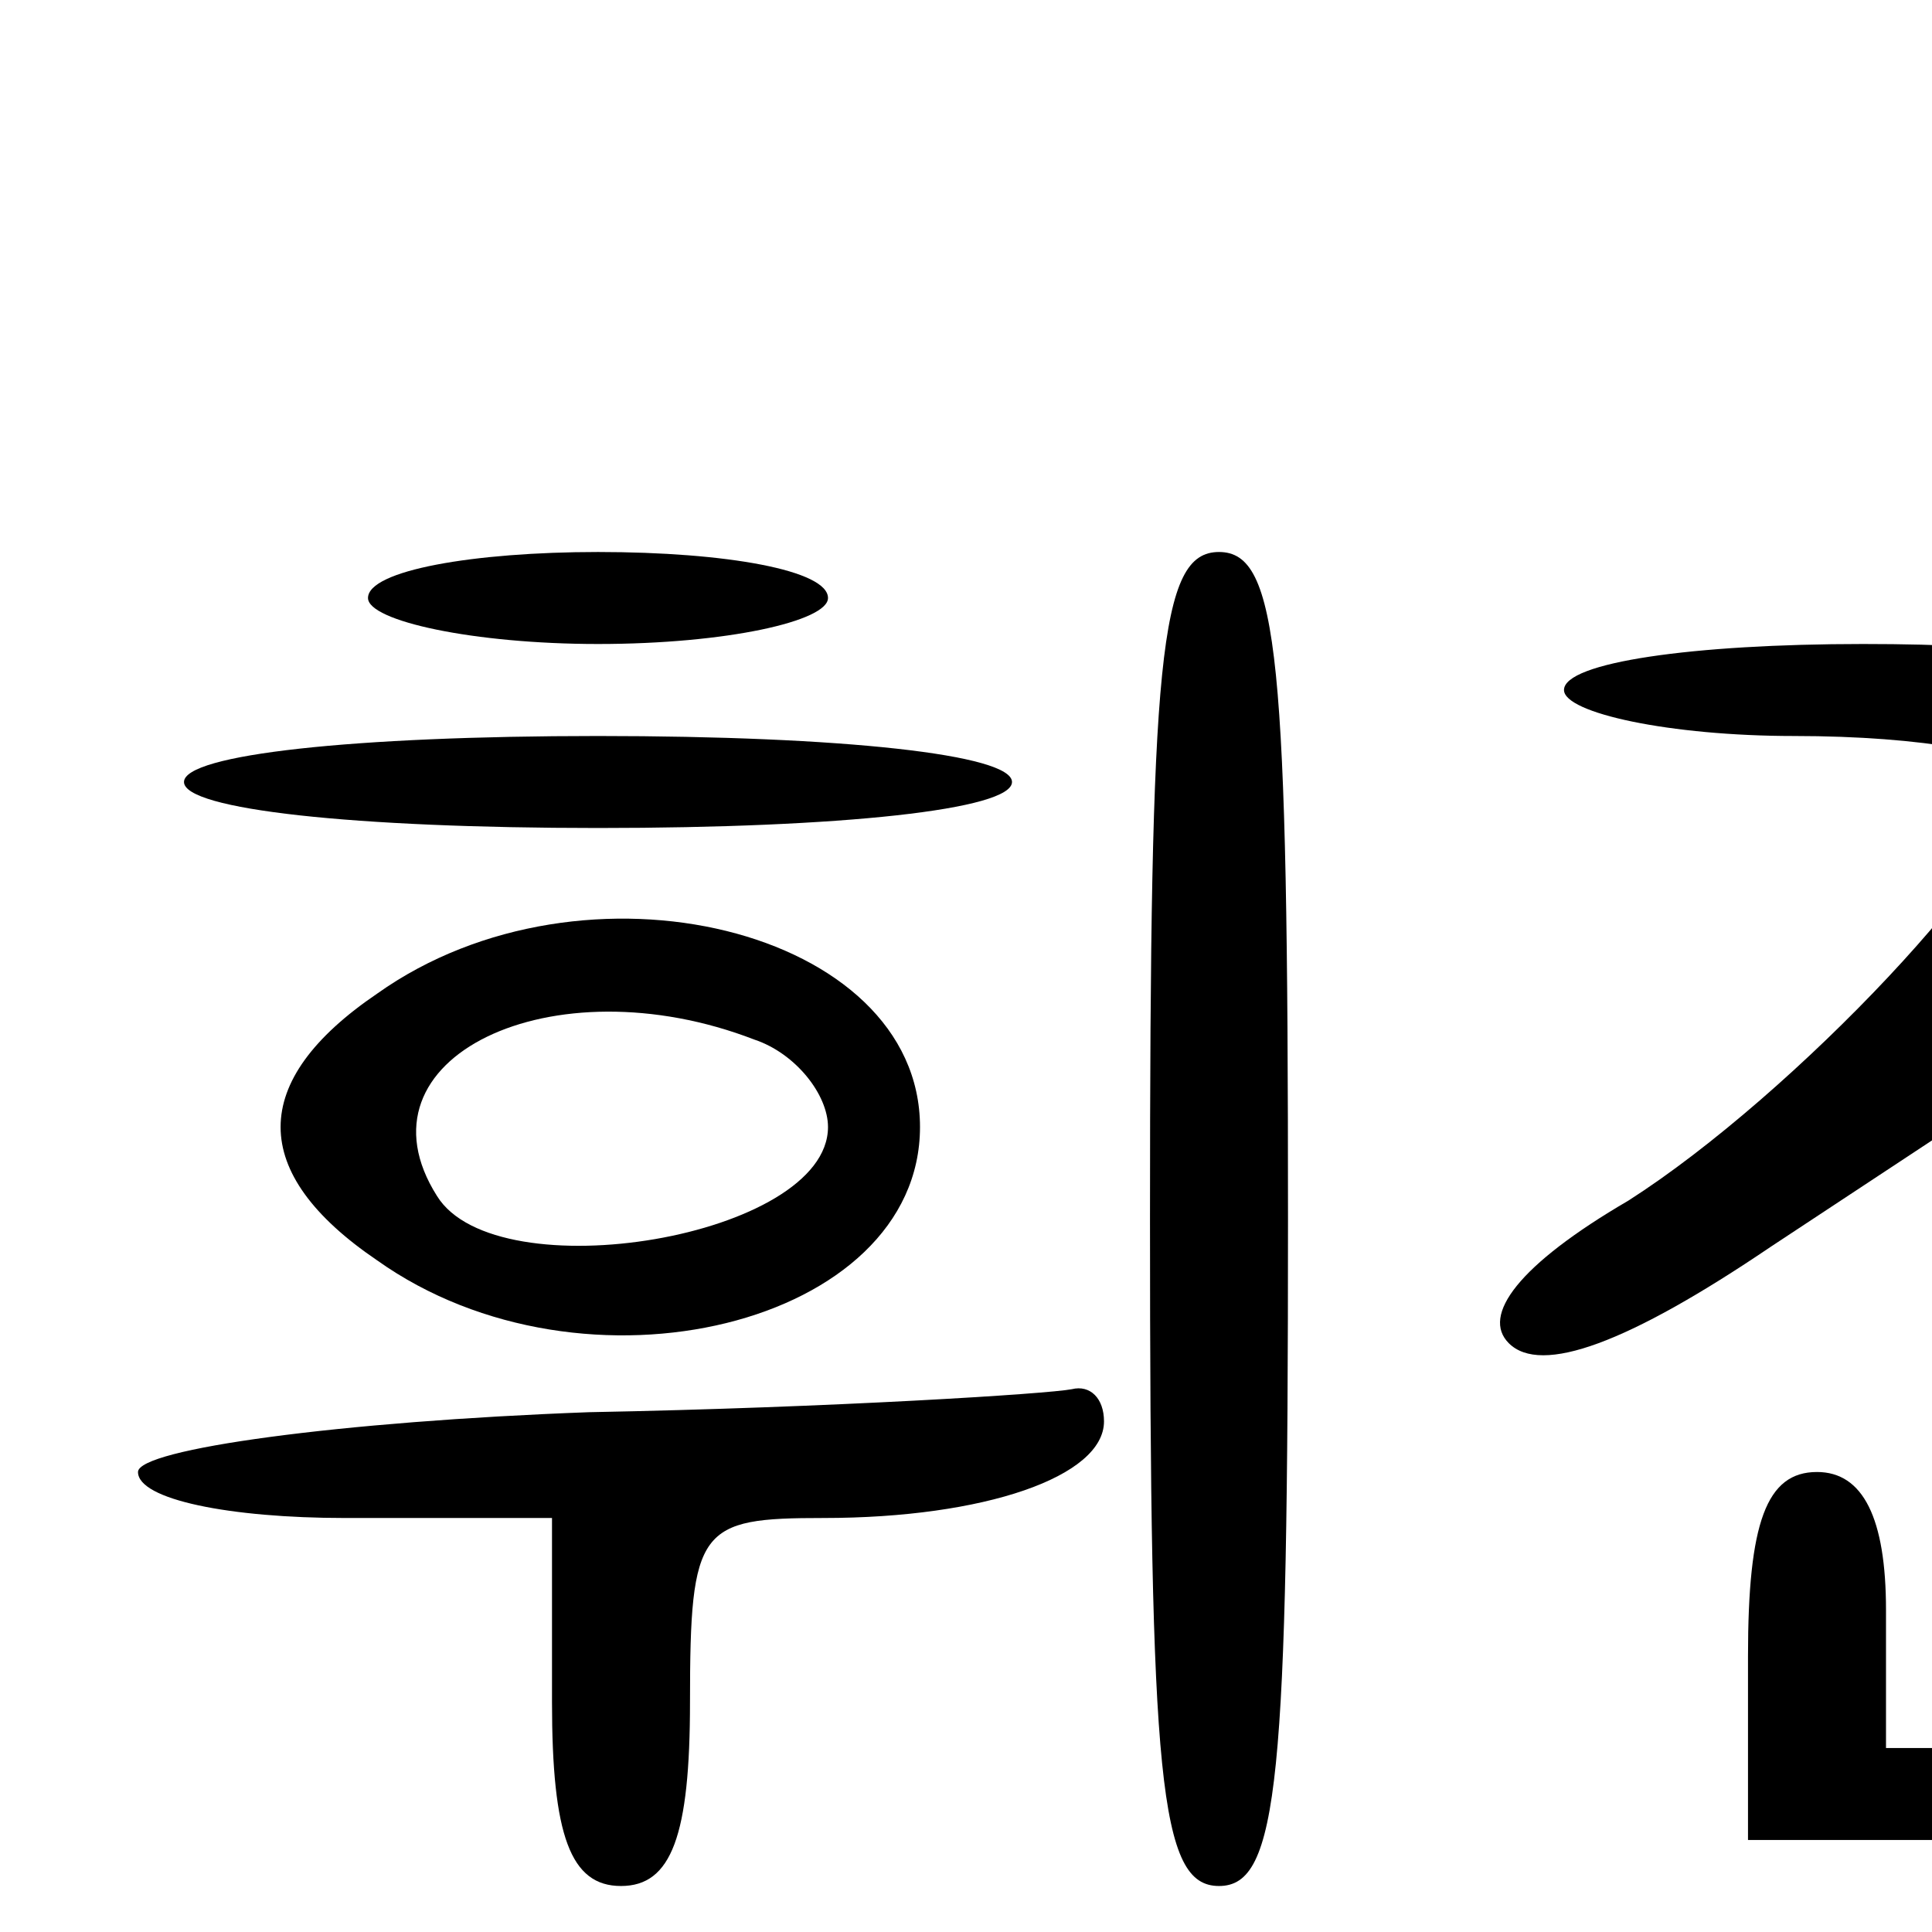
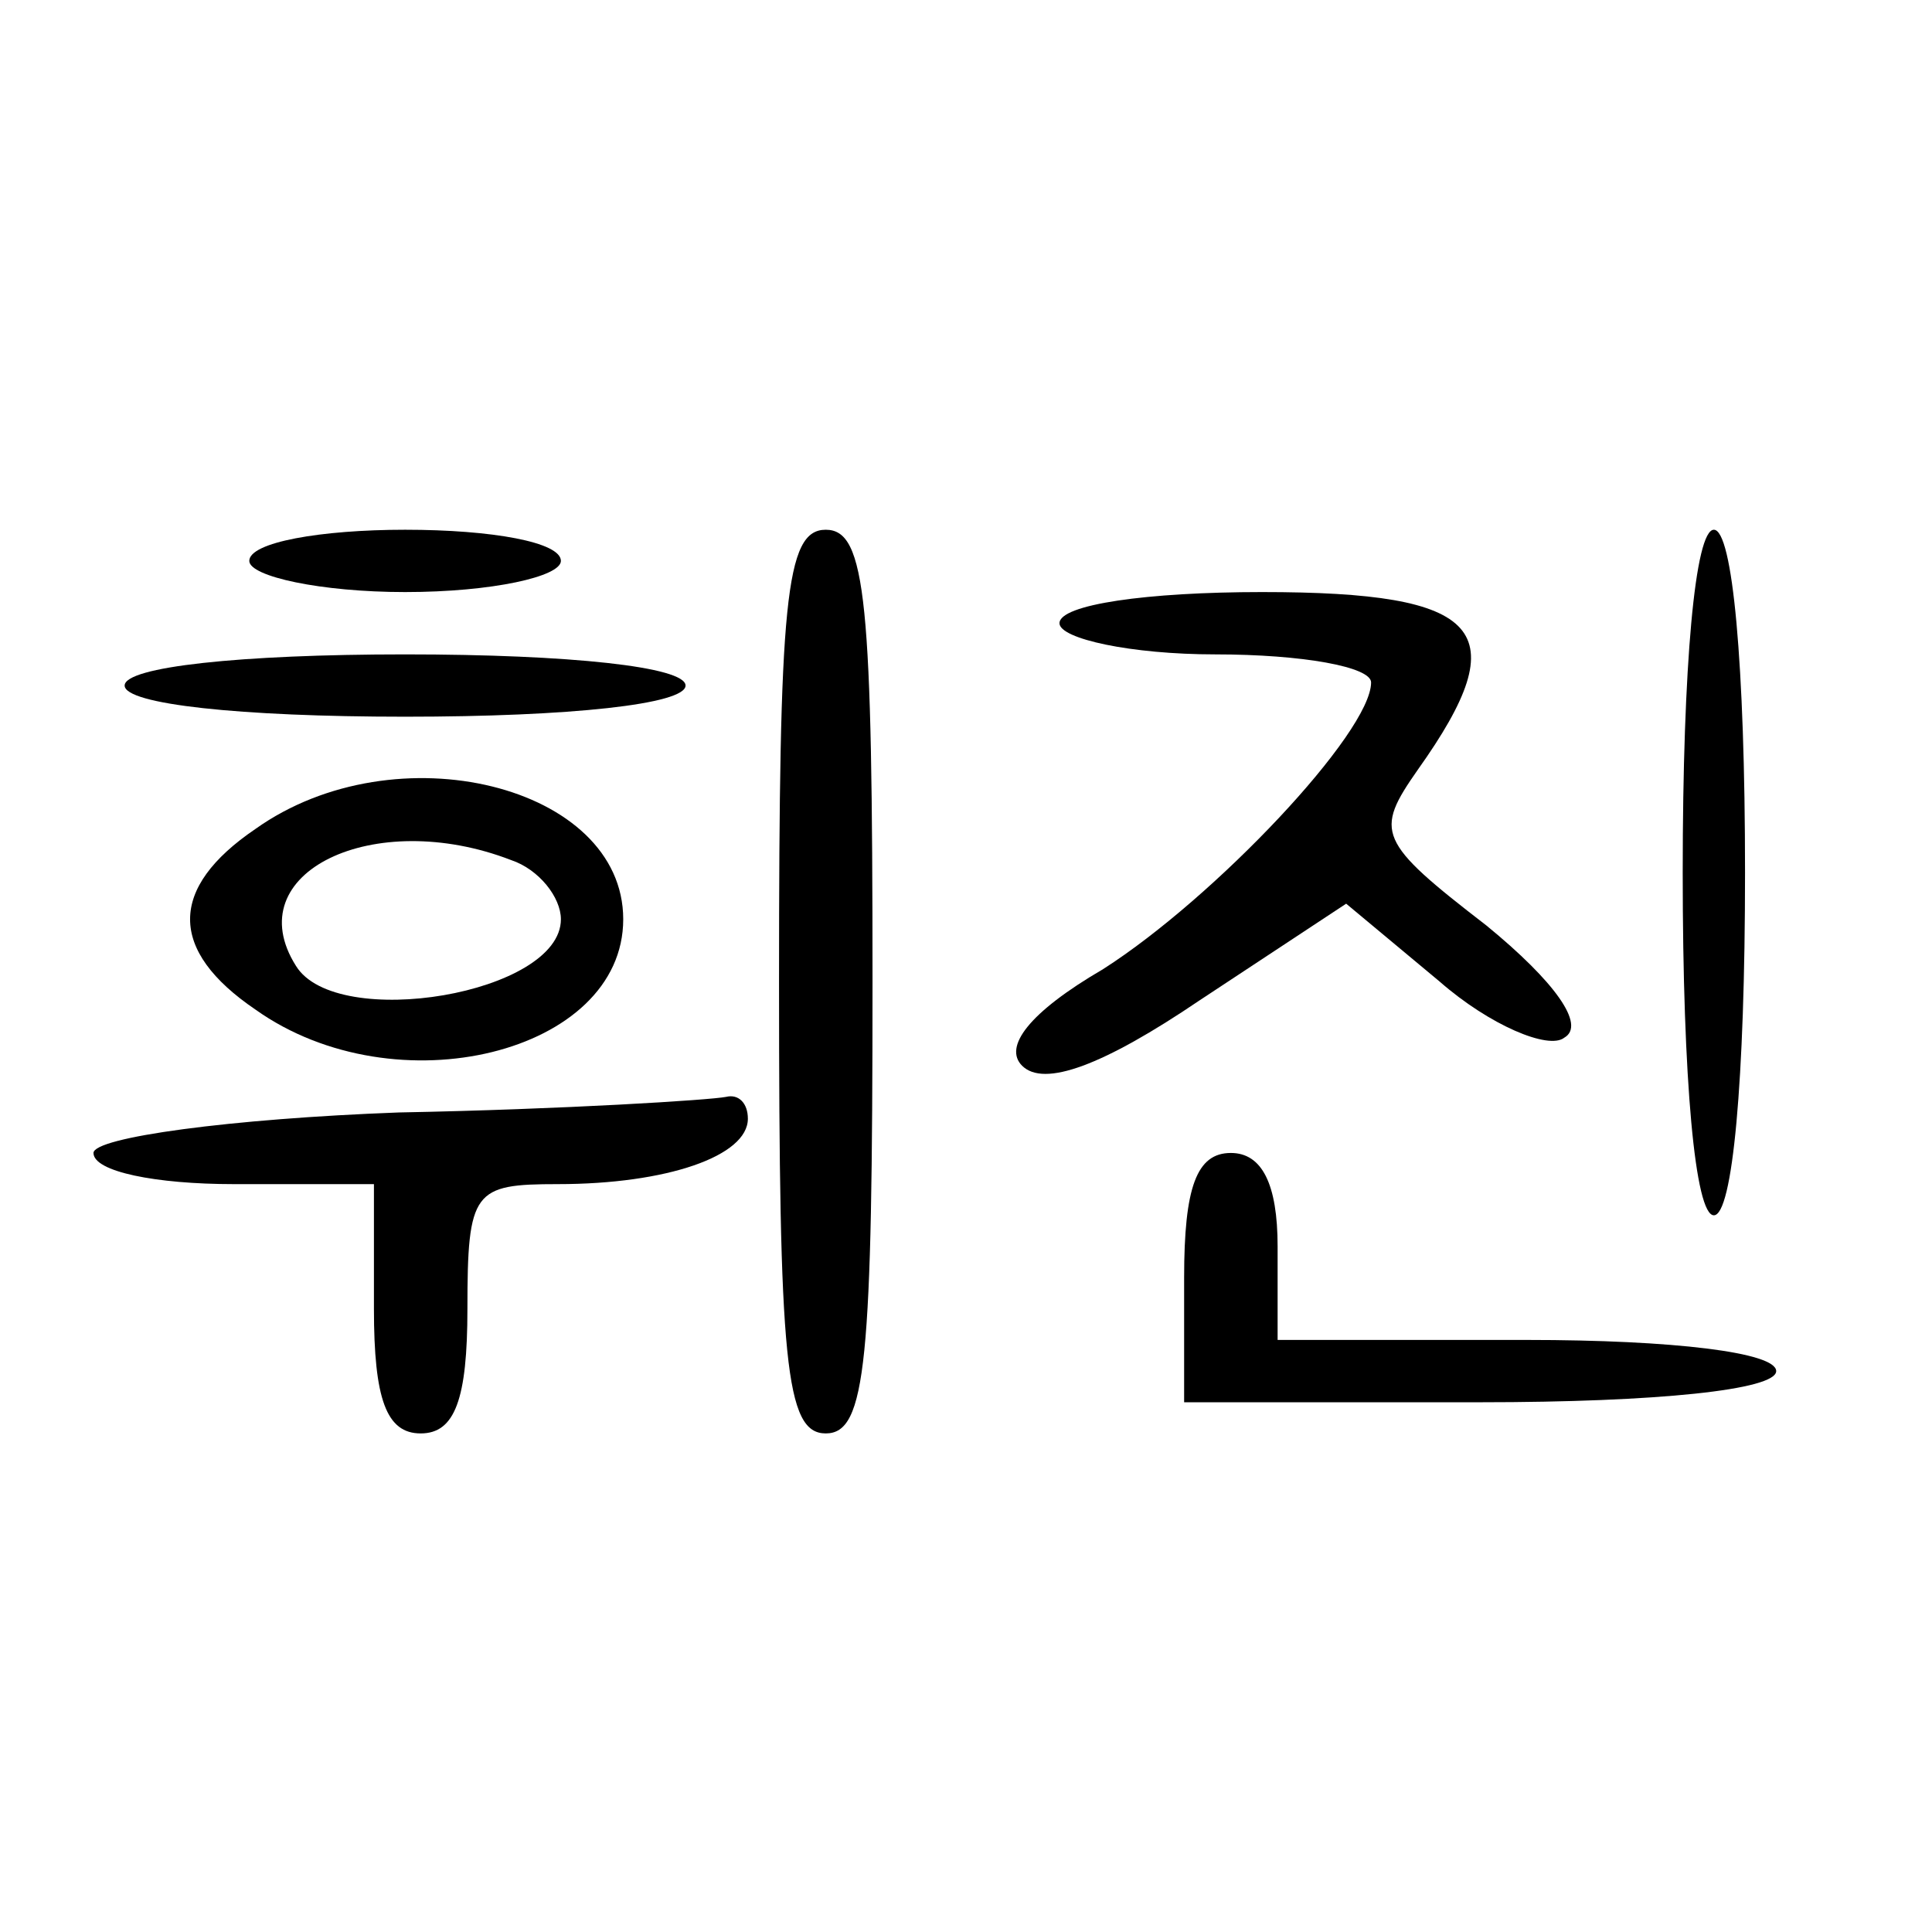
- <svg xmlns="http://www.w3.org/2000/svg" version="1.0" width="42pt" height="42pt" viewBox="0 0 42 42" preserveAspectRatio="xMidYMid meet">
+ <svg xmlns="http://www.w3.org/2000/svg" version="1.0" width="42pt" height="42pt" viewBox="0 0 62 52" preserveAspectRatio="xMidYMid meet">
  <g transform="translate(0,52) scale(0.1,-0.1)" fill="#000000" stroke="none">
    <path d="M80 390 c0 -5 23 -10 50 -10 28 0 50 5 50 10 0 6 -22 10 -50 10 -27 0 -50 -4 -50 -10z" />
    <path d="M250 255 c0 -122 2 -145 15 -145 13 0 15 23 15 145 0 122 -2 145 -15 145 -13 0 -15 -23 -15 -145z" />
    <path d="M540 290 c0 -67 4 -110 10 -110 6 0 10 43 10 110 0 67 -4 110 -10 110 -6 0 -10 -43 -10 -110z" />
    <path d="M340 370 c0 -5 23 -10 50 -10 28 0 50 -4 50 -9 0 -16 -50 -69 -86 -92 -24 -14 -32 -25 -26 -31 7 -7 26 0 57 21 l47 31 30 -25 c16 -14 35 -22 40 -18 7 4 -3 18 -25 36 -35 27 -36 30 -22 50 32 45 21 57 -50 57 -37 0 -65 -4 -65 -10z" />
    <path d="M40 350 c0 -6 37 -10 90 -10 53 0 90 4 90 10 0 6 -37 10 -90 10 -53 0 -90 -4 -90 -10z" />
    <path d="M82 304 c-28 -19 -28 -39 0 -58 45 -32 118 -14 118 29 0 43 -73 61 -118 29z m82 -10 c9 -3 16 -12 16 -19 0 -24 -72 -36 -85 -15 -19 30 25 51 69 34z" />
    <path d="M128 213 c-54 -2 -98 -8 -98 -13 0 -6 20 -10 45 -10 l45 0 0 -40 c0 -29 4 -40 15 -40 11 0 15 11 15 40 0 38 2 40 29 40 35 0 61 9 61 21 0 5 -3 8 -7 7 -5 -1 -52 -4 -105 -5z" />
    <path d="M380 160 l0 -40 95 0 c57 0 95 4 95 10 0 6 -33 10 -80 10 l-80 0 0 30 c0 20 -5 30 -15 30 -11 0 -15 -11 -15 -40z" />
  </g>
</svg>
